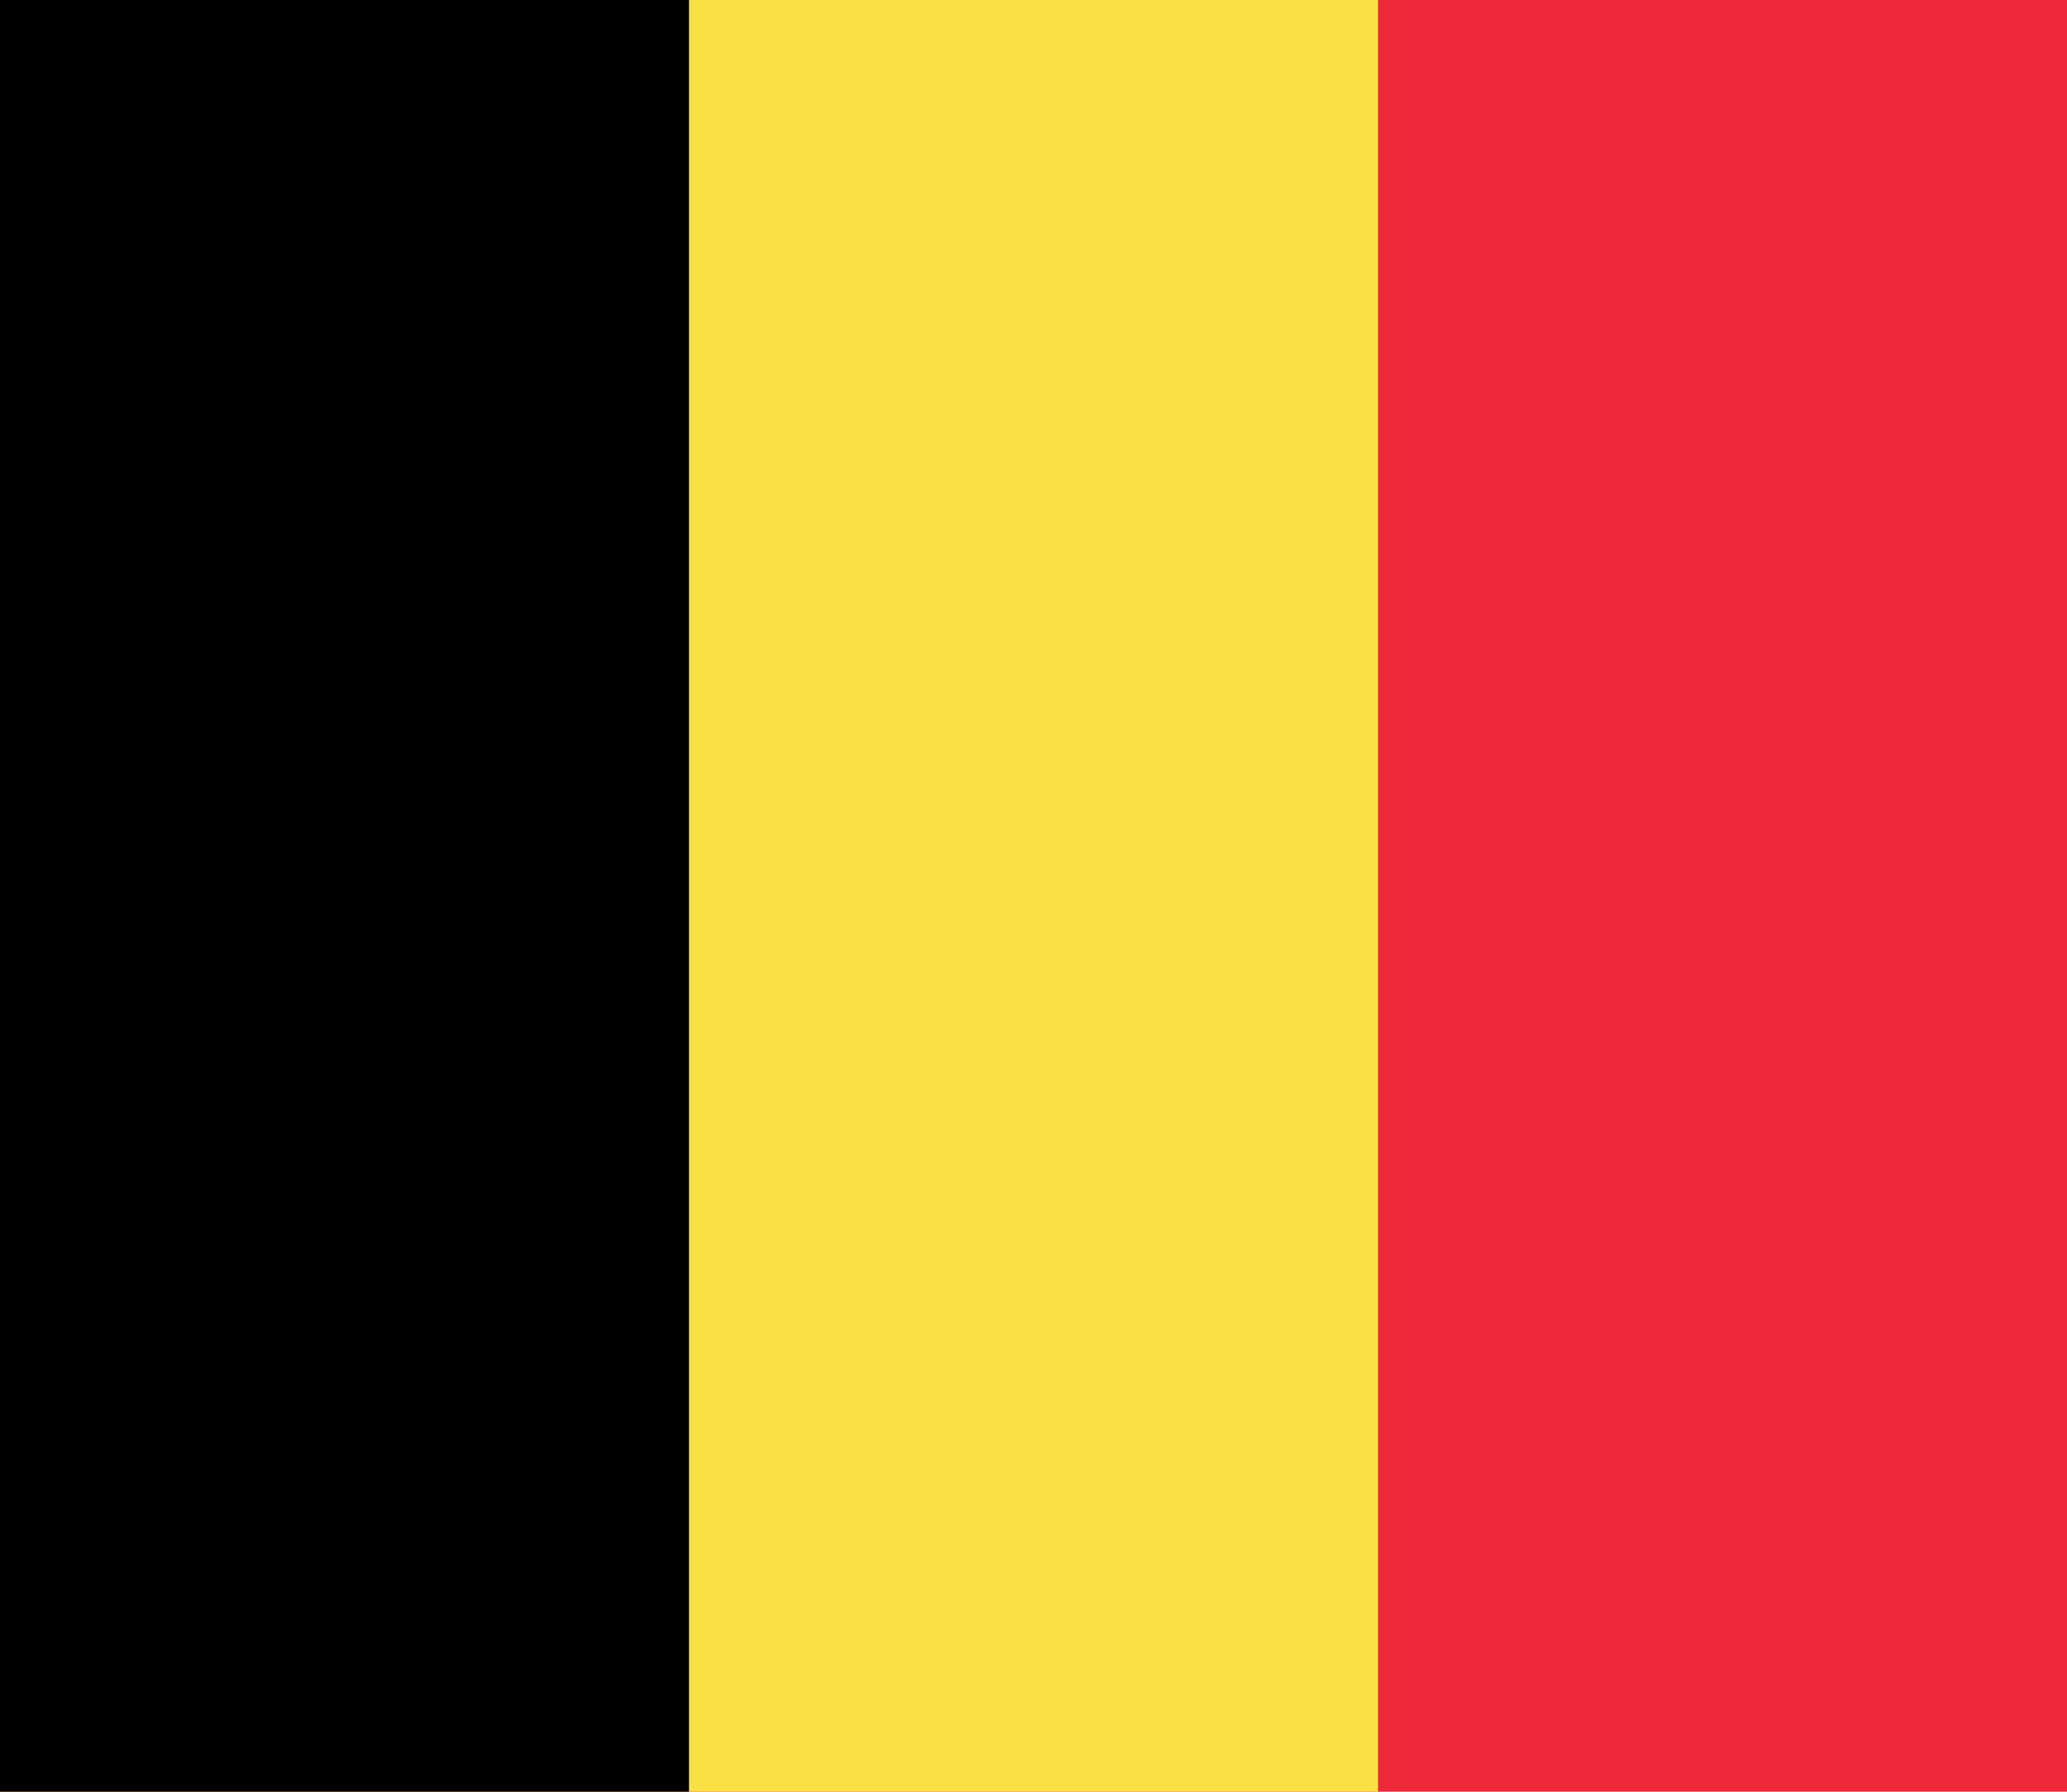
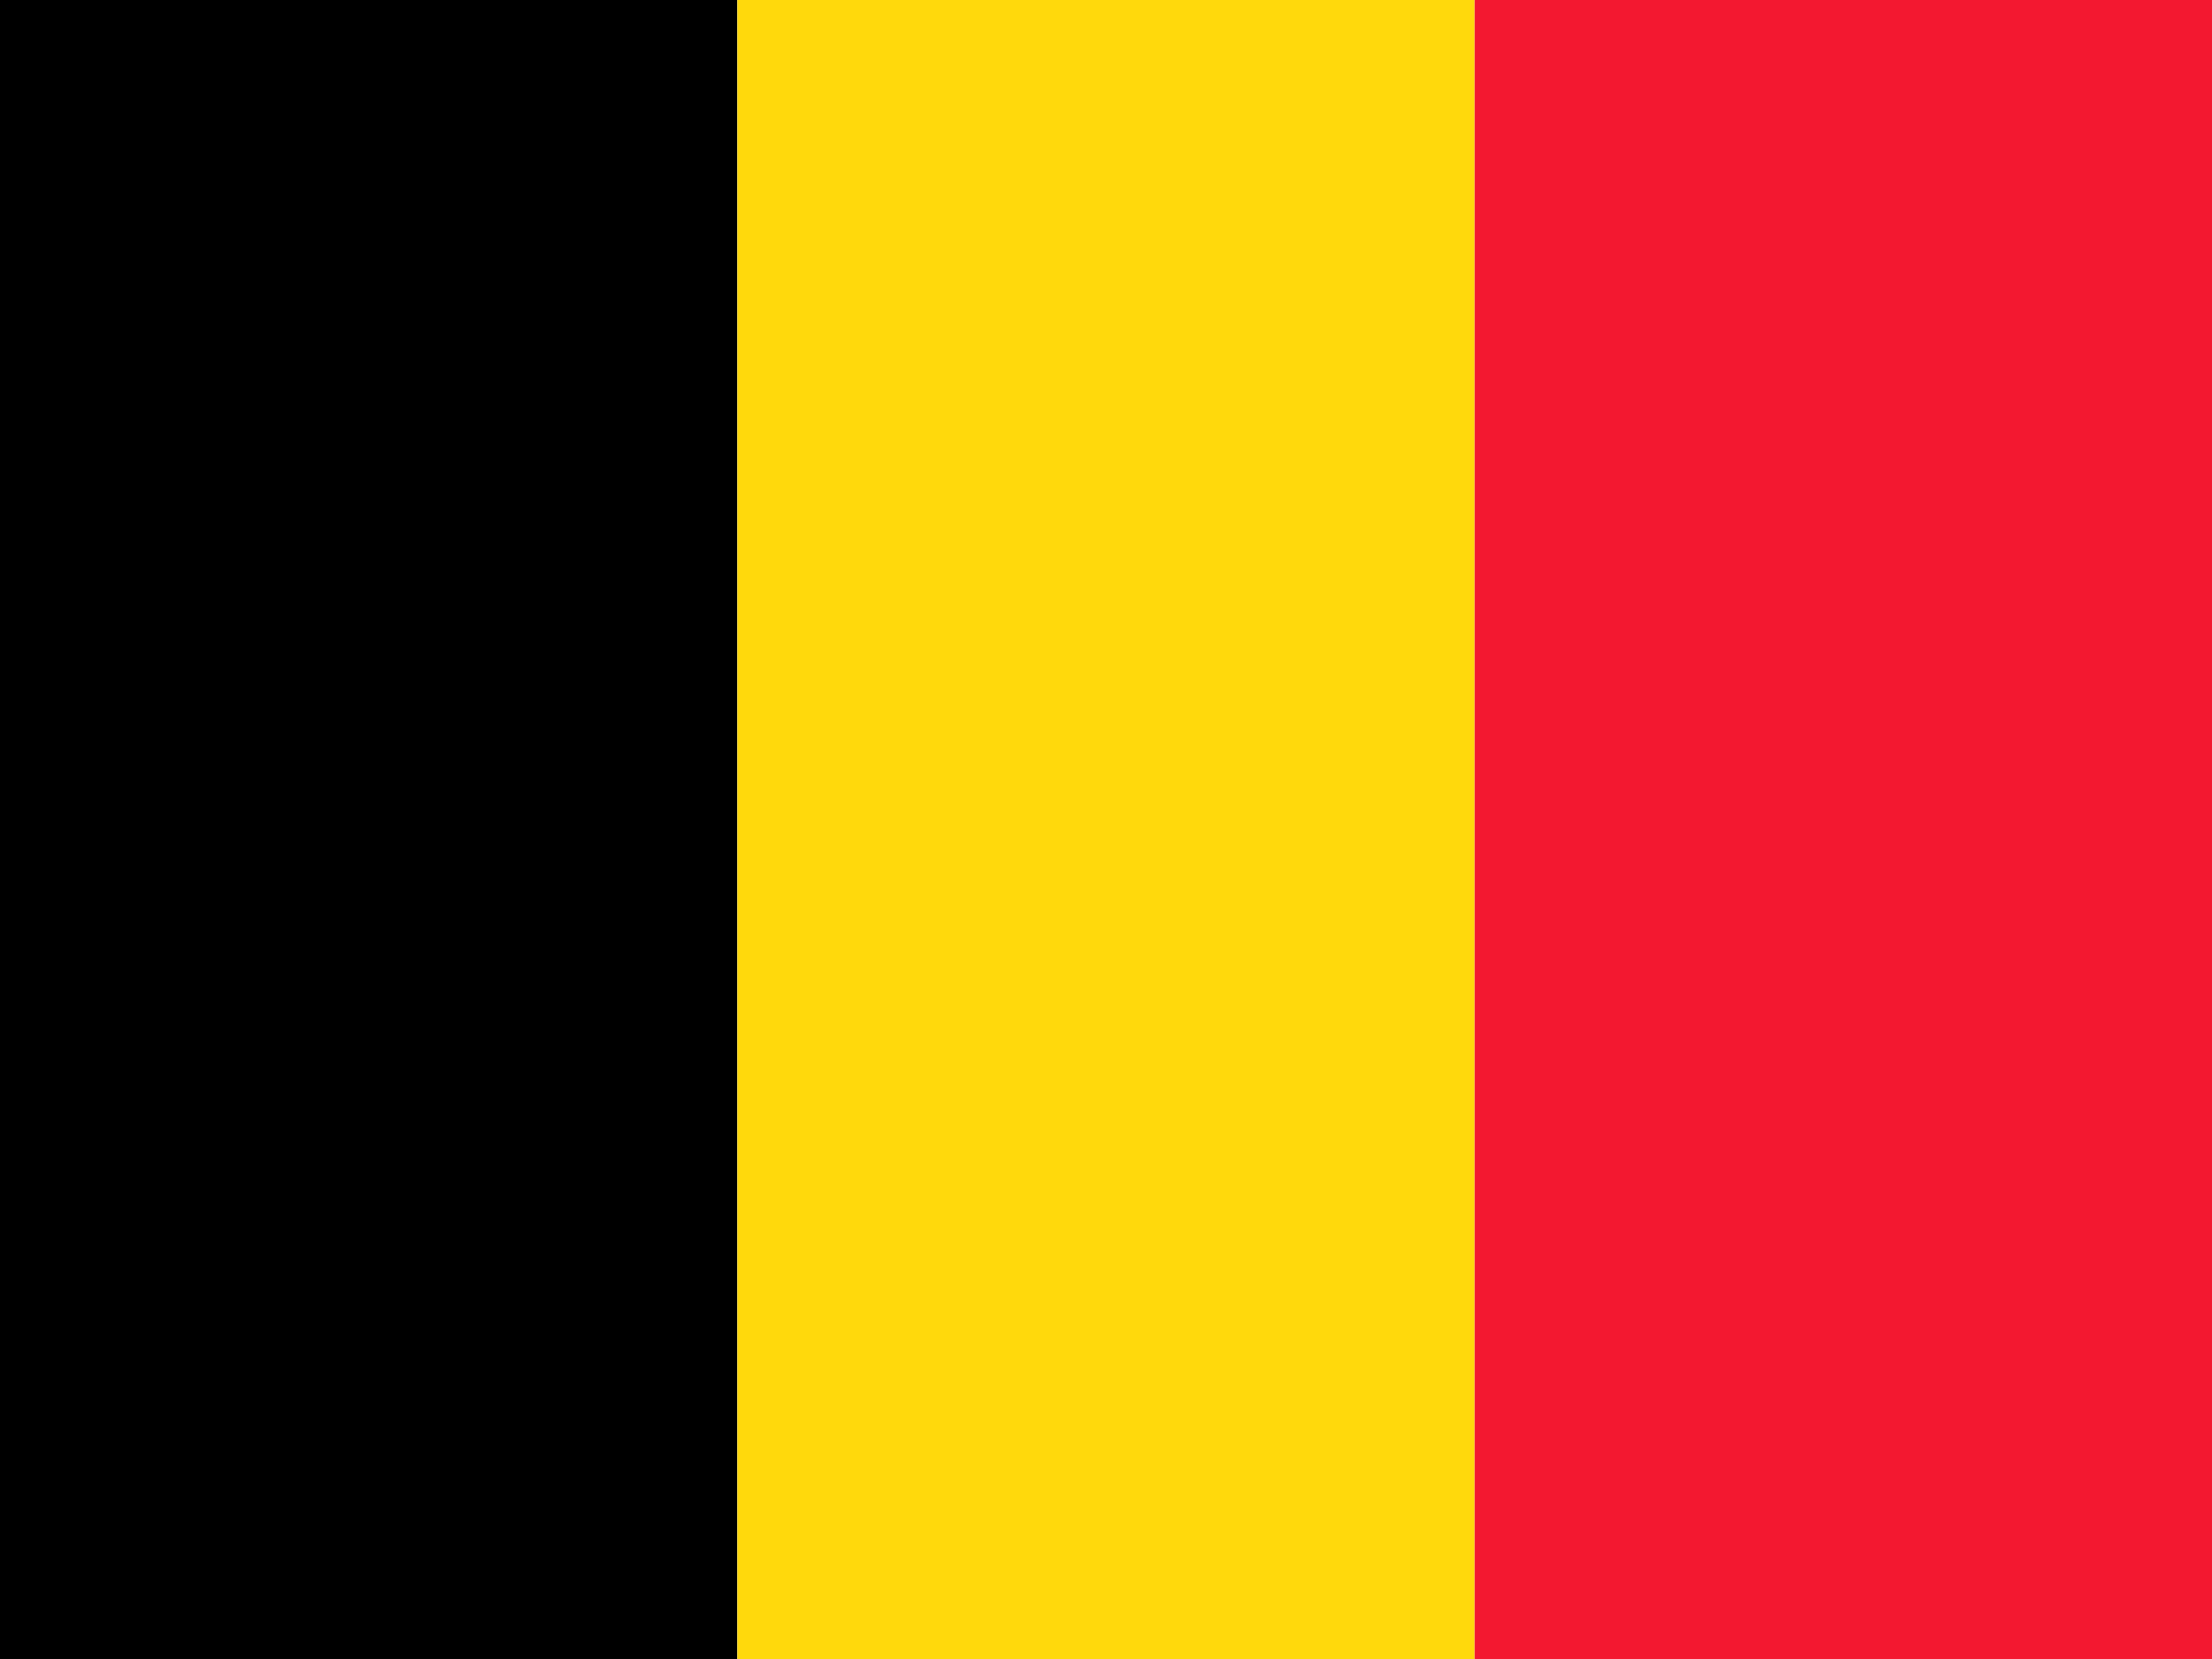
- <svg xmlns="http://www.w3.org/2000/svg" width="450" height="390" viewBox="0 0 450 390">
-   <rect width="450" height="390" fill="#ED2939" />
-   <rect width="300" height="390" fill="#FAE042" />
-   <rect width="150" height="390" />
+ <svg xmlns="http://www.w3.org/2000/svg" height="480" width="640" viewBox="0 0 640 480">
+   <g fill-rule="evenodd" stroke-width="1pt">
+     <path d="M0 0h213.335v479.997H0z" />
+     <path fill="#ffd90c" d="M213.335 0H426.67v479.997H213.335z" />
+     <path fill="#f31830" d="M426.67 0h213.335v479.997H426.67z" />
+   </g>
</svg>
